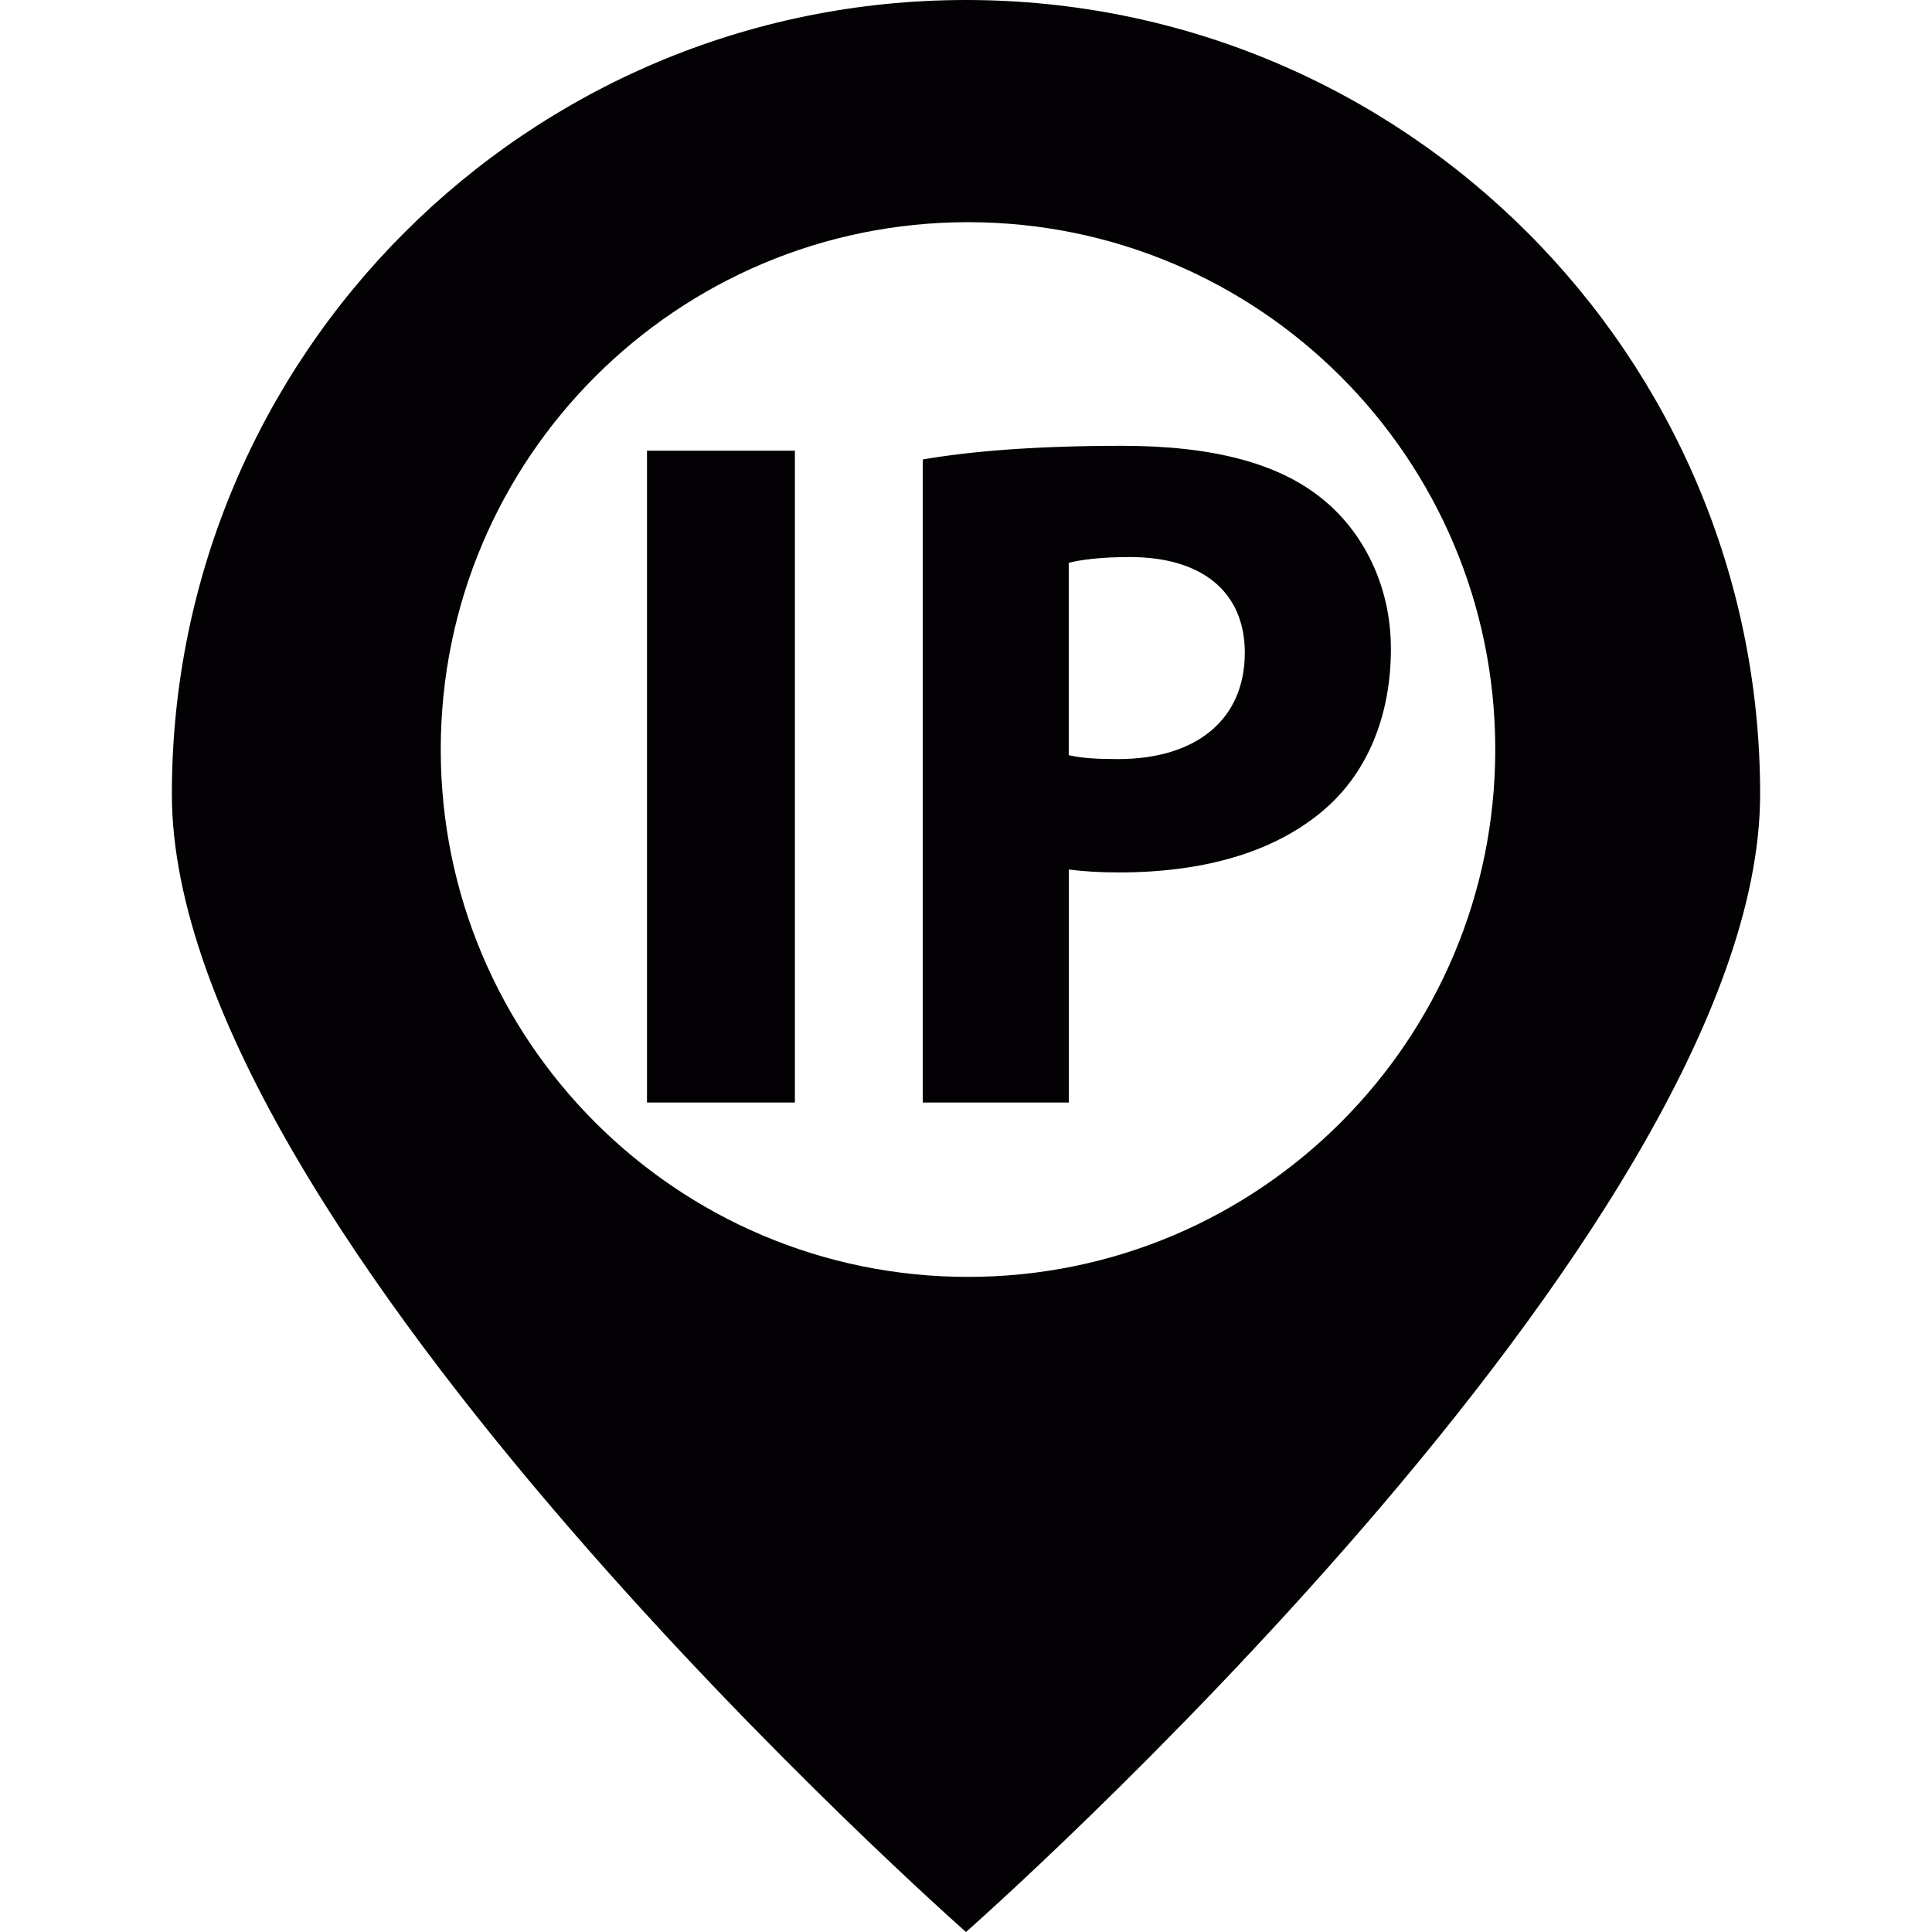
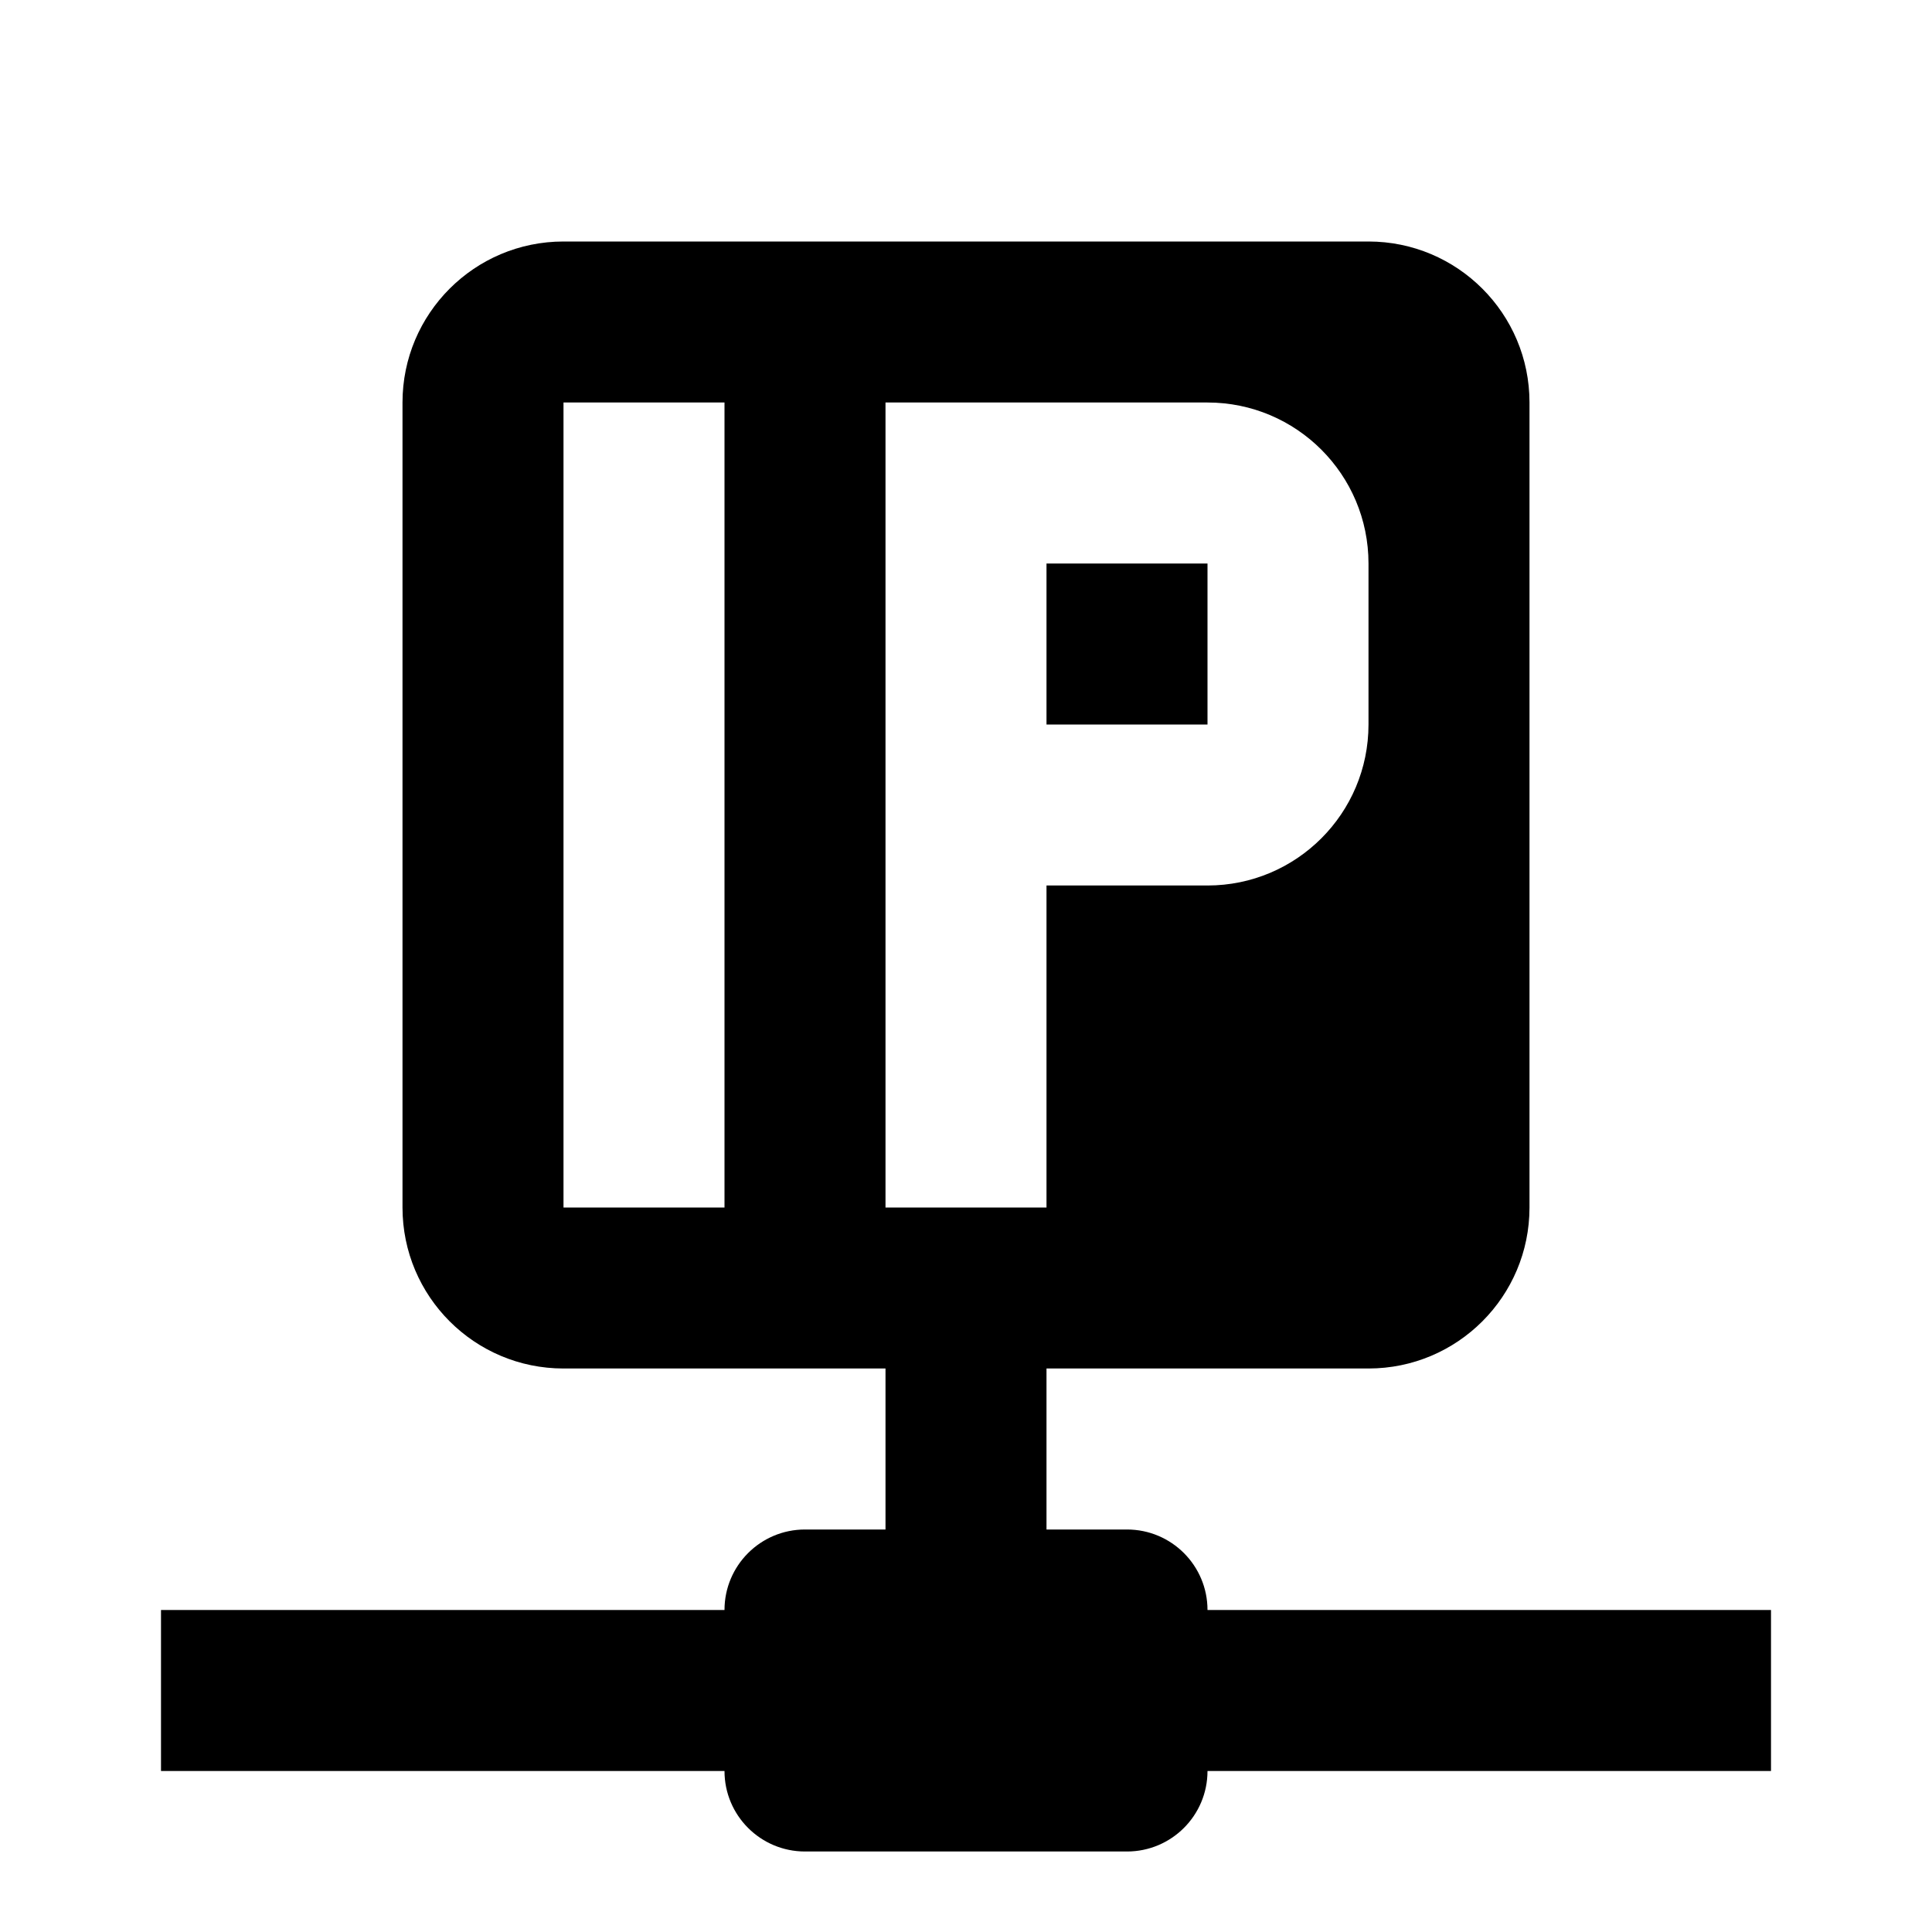
- <svg xmlns="http://www.w3.org/2000/svg" height="800px" width="800px" version="1.1" id="Capa_1" viewBox="0 0 20.234 20.234" xml:space="preserve">
-   <g>
-     <path style="fill:#030104;" d="M6.776,4.72h1.549v6.827H6.776V4.72z M11.751,4.669c-0.942,0-1.61,0.061-2.087,0.143v6.735h1.53   V9.106c0.143,0.02,0.324,0.031,0.527,0.031c0.911,0,1.691-0.224,2.218-0.721c0.405-0.386,0.628-0.952,0.628-1.621   c0-0.668-0.295-1.234-0.729-1.579C13.382,4.851,12.702,4.669,11.751,4.669z M11.709,7.95c-0.222,0-0.385-0.01-0.516-0.041V5.895   c0.111-0.03,0.324-0.061,0.639-0.061c0.769,0,1.205,0.375,1.205,1.002C13.037,7.535,12.53,7.95,11.709,7.95z M10.117,0   C5.523,0,1.8,3.723,1.8,8.316s8.317,11.918,8.317,11.918s8.317-7.324,8.317-11.917S14.711,0,10.117,0z M10.138,13.373   c-3.05,0-5.522-2.473-5.522-5.524c0-3.05,2.473-5.522,5.522-5.522c3.051,0,5.522,2.473,5.522,5.522   C15.66,10.899,13.188,13.373,10.138,13.373z" />
-   </g>
+ <svg xmlns="http://www.w3.org/2000/svg" viewBox="0 0 24 24">
+   <path d="M15,9H13V7H15V9M22,20V22H15A1,1 0 0,1 14,23H10A1,1 0 0,1 9,22H2V20H9A1,1 0 0,1 10,19H11V17H7A2,2 0 0,1 5,15V5A2,2 0 0,1 7,3H17A2,2 0 0,1 19,5V15A2,2 0 0,1 17,17H13V19H14A1,1 0 0,1 15,20H22M9,5H7V15H9V5M11,15H13V11H15A2,2 0 0,0 17,9V7A2,2 0 0,0 15,5H11V15Z" />
</svg>
